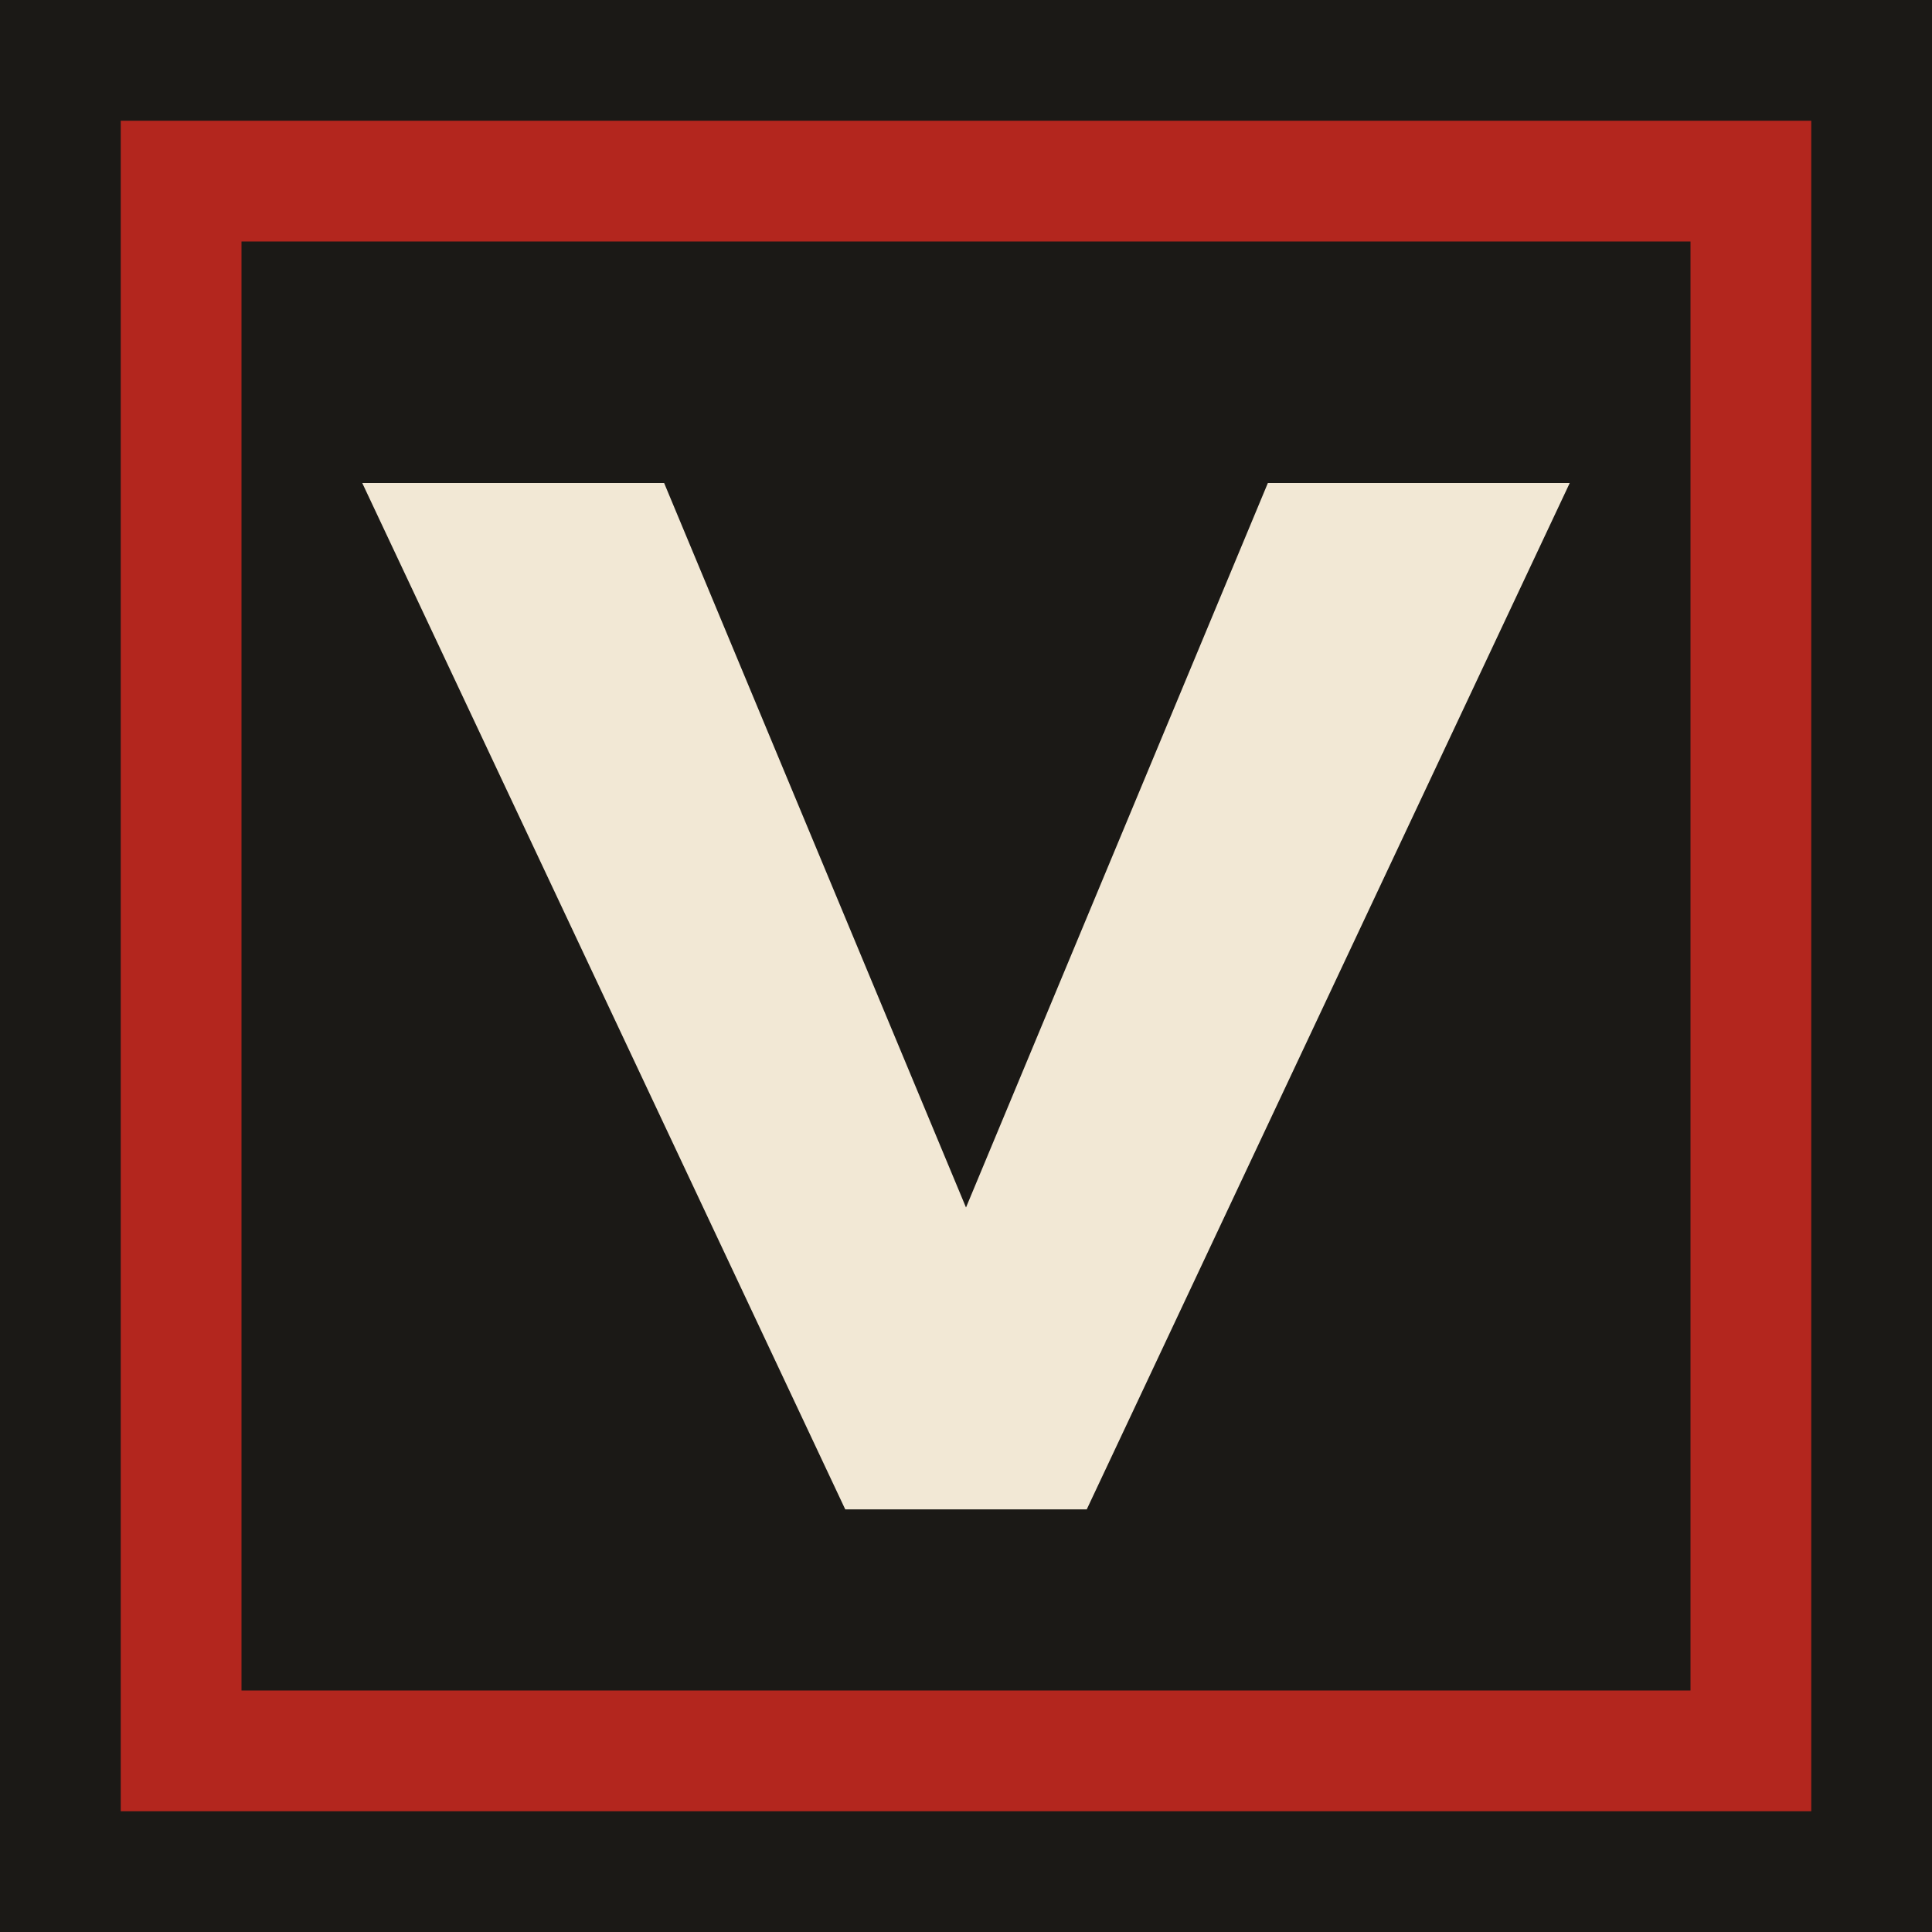
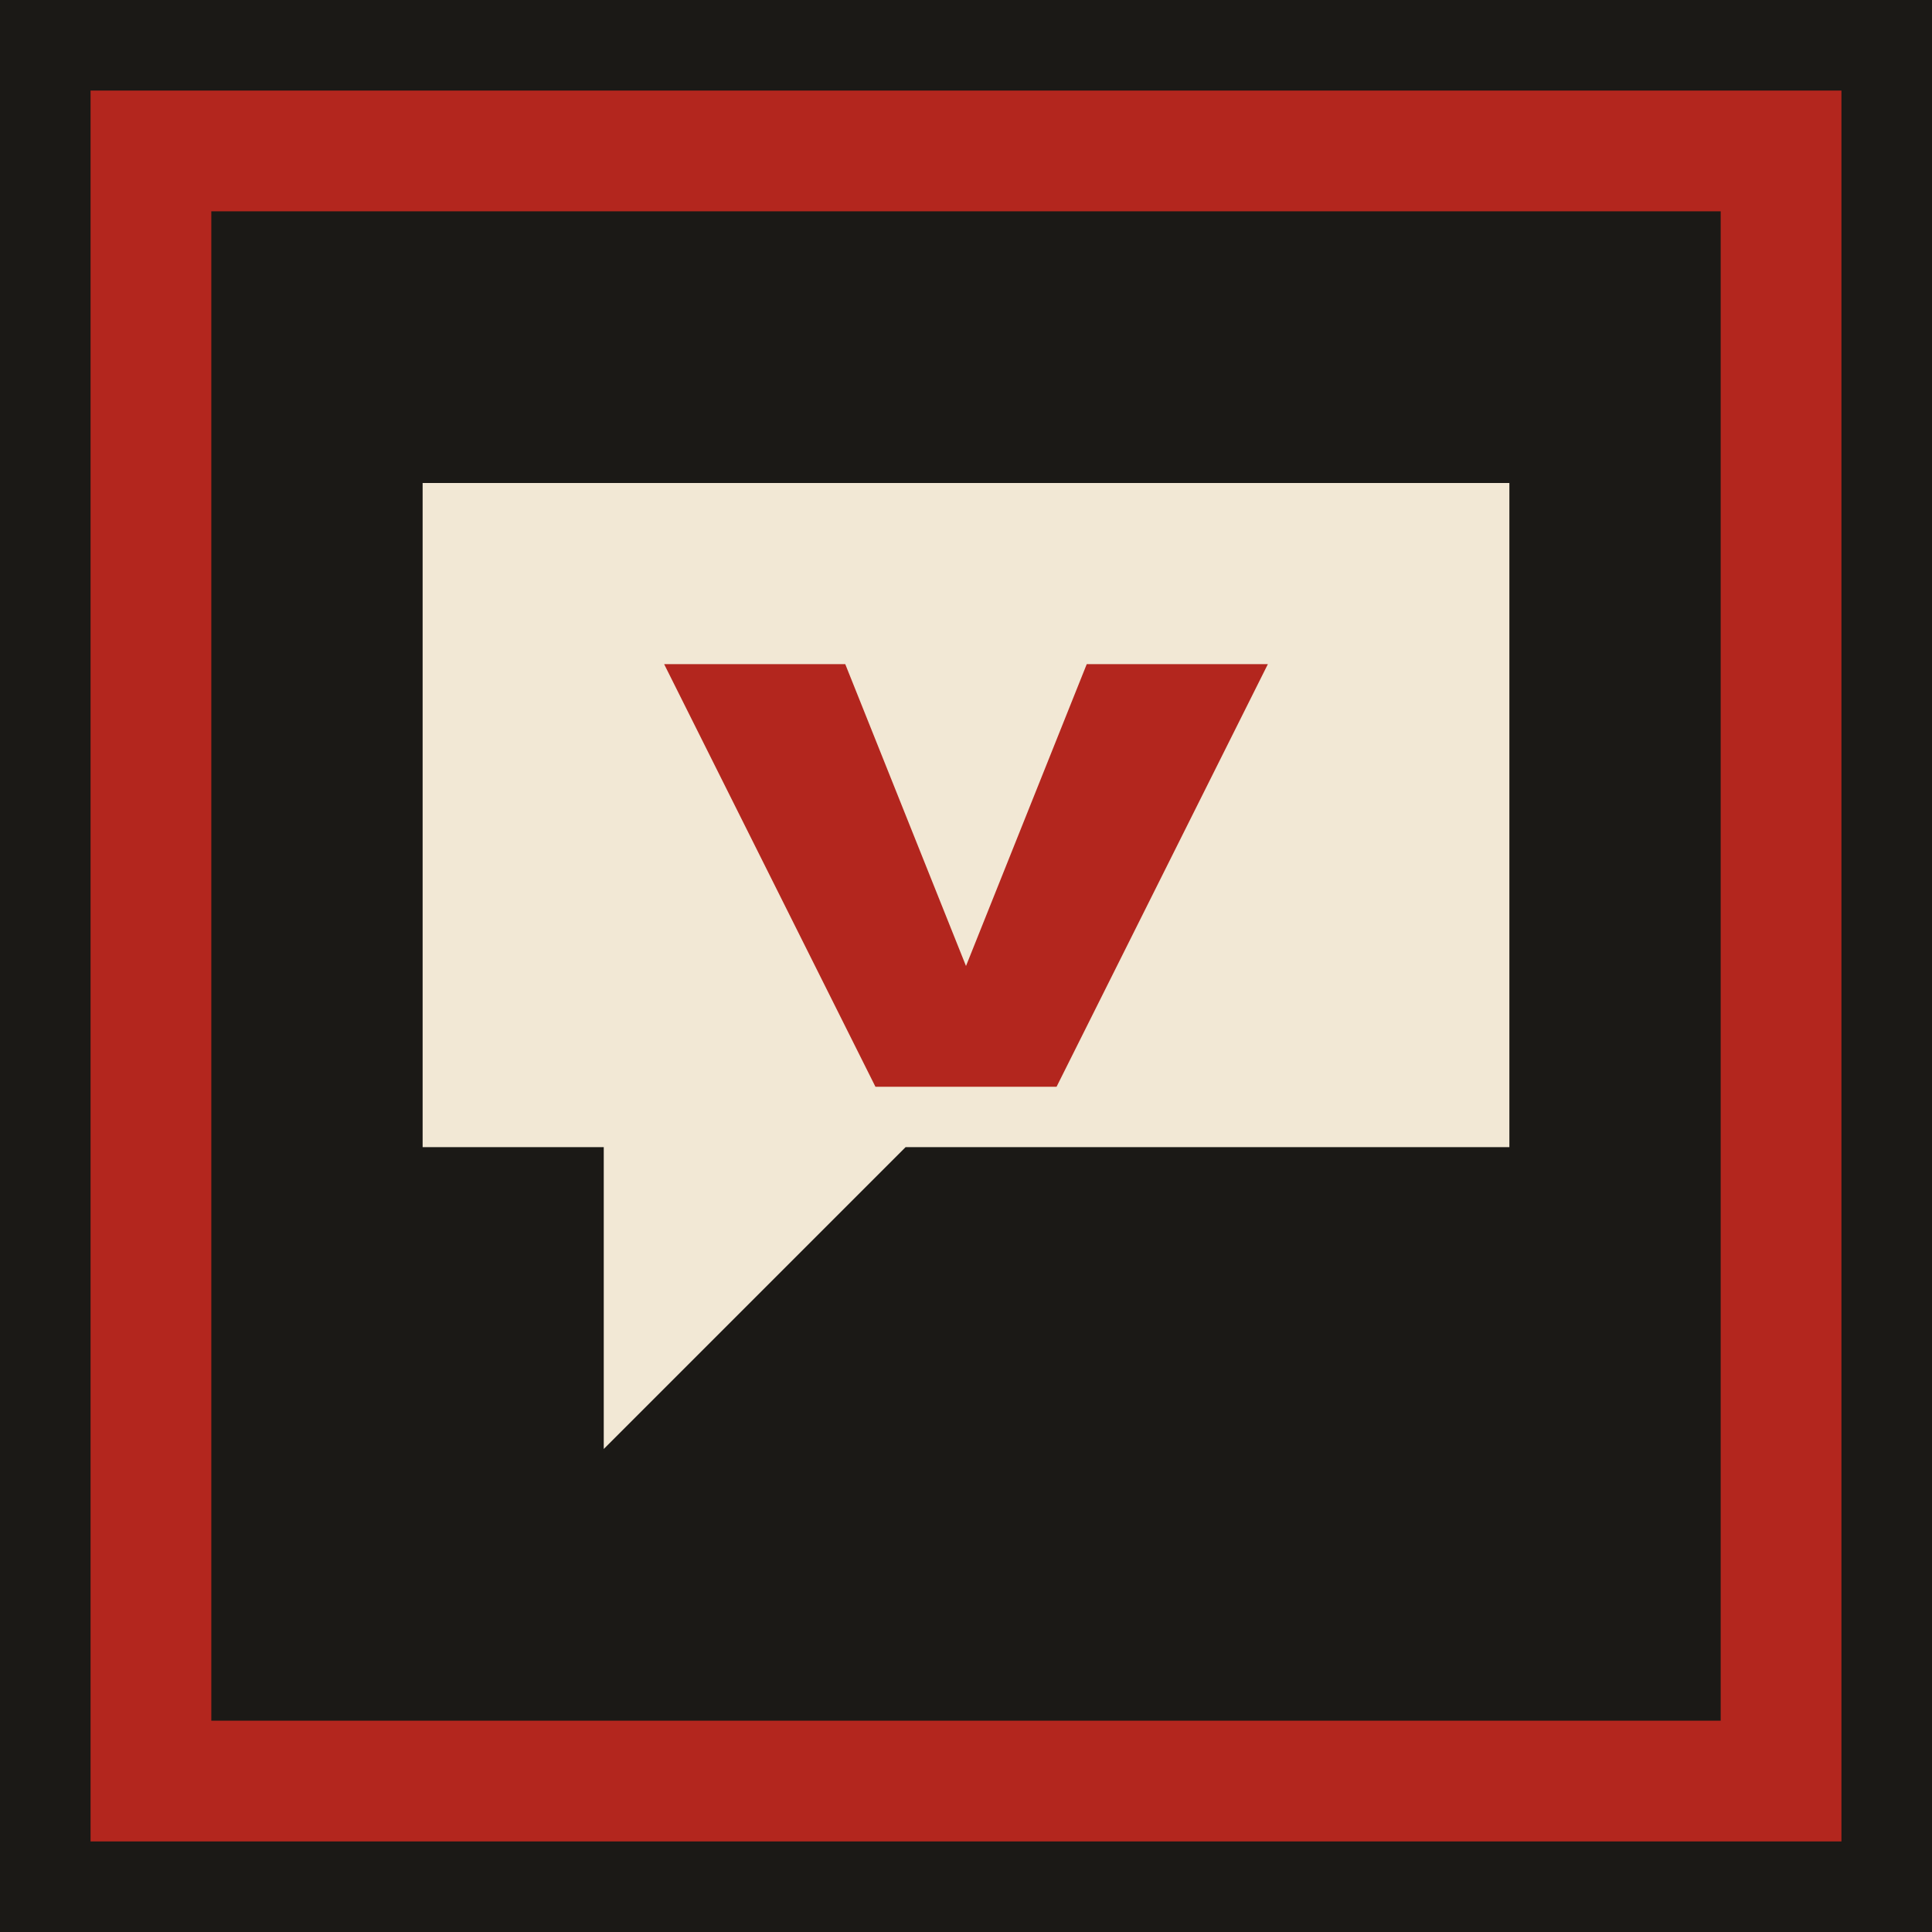
<svg xmlns="http://www.w3.org/2000/svg" viewBox="0 0 32 32">
  <rect width="32" height="32" fill="#1B1916" />
-   <path d="M6 8h5l5 12 5-12h5L18 25h-4z" fill="#F2E8D5" />
-   <rect x="3" y="3" width="26" height="26" fill="none" stroke="#B3261E" stroke-width="2" />
+   <rect x="2.5" y="2.5" width="27" height="27" fill="none" stroke="#B3261E" stroke-width="2" />
+   <path d="M7 8h18v11H15l-5 5v-5H7z" fill="#F2E8D5" />
+   <path d="M11 11h3l2 5 2-5h3l-3.5 7h-3z" fill="#B3261E" />
</svg>
